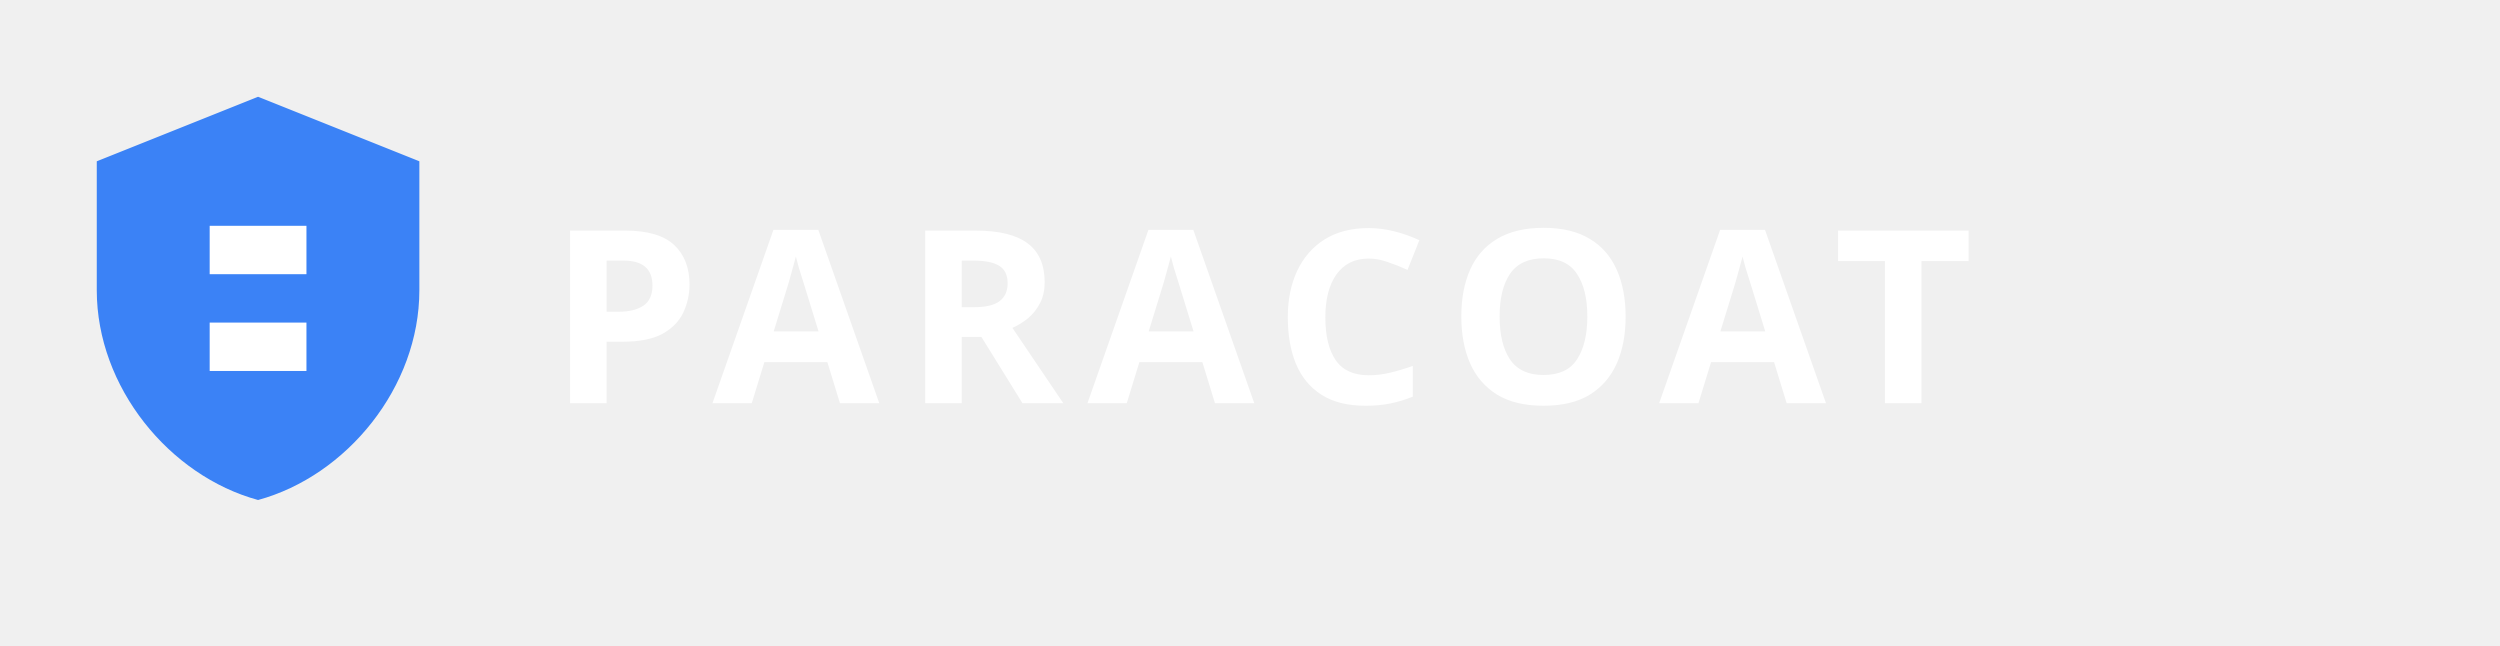
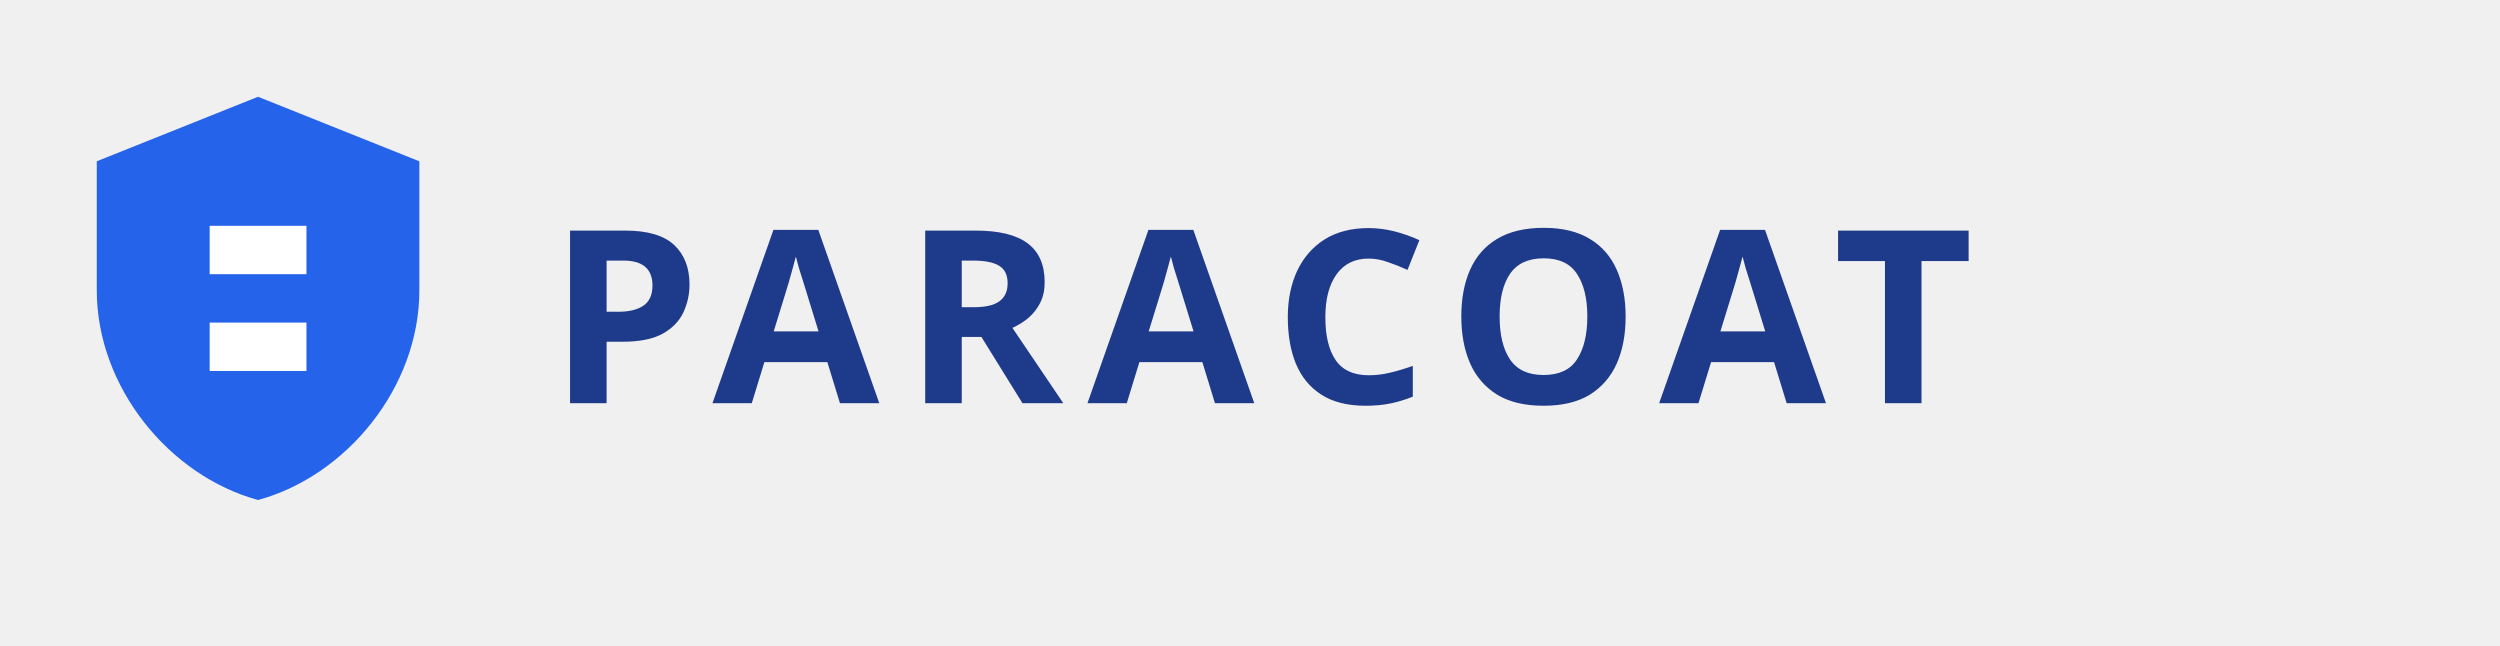
<svg xmlns="http://www.w3.org/2000/svg" viewBox="0 0 155 40">
-   <g fill="#FFFFFF">
-     <path d="M16 6L6 10V18C6 24 10.5 29.5 16 31C21.5 29.5 26 24 26 18V10L16 6Z" fill="#3B82F6" />
-     <path d="M13 14H19V17H13V14ZM13 20H19V23H13V20Z" fill="#FFFFFF" />
-     <text x="34" y="25" font-family="'Plus Jakarta Sans', sans-serif" font-weight="800" font-size="15" letter-spacing="1.5" fill="#FFFFFF">PARACOAT</text>
-   </g>
+   <path d="M16 6L6 10V18C6 24 10.5 29.5 16 31C21.5 29.5 26 24 26 18V10L16 6Z" fill="#2563EB" />
+   <path d="M13 14H19V17H13V14ZM13 20H19V23H13V20Z" fill="#FFFFFF" />
+   <text x="34" y="25" font-family="'Plus Jakarta Sans', sans-serif" font-weight="800" font-size="15" letter-spacing="1.5" fill="#1E3A8A">PARACOAT</text>
</svg>
